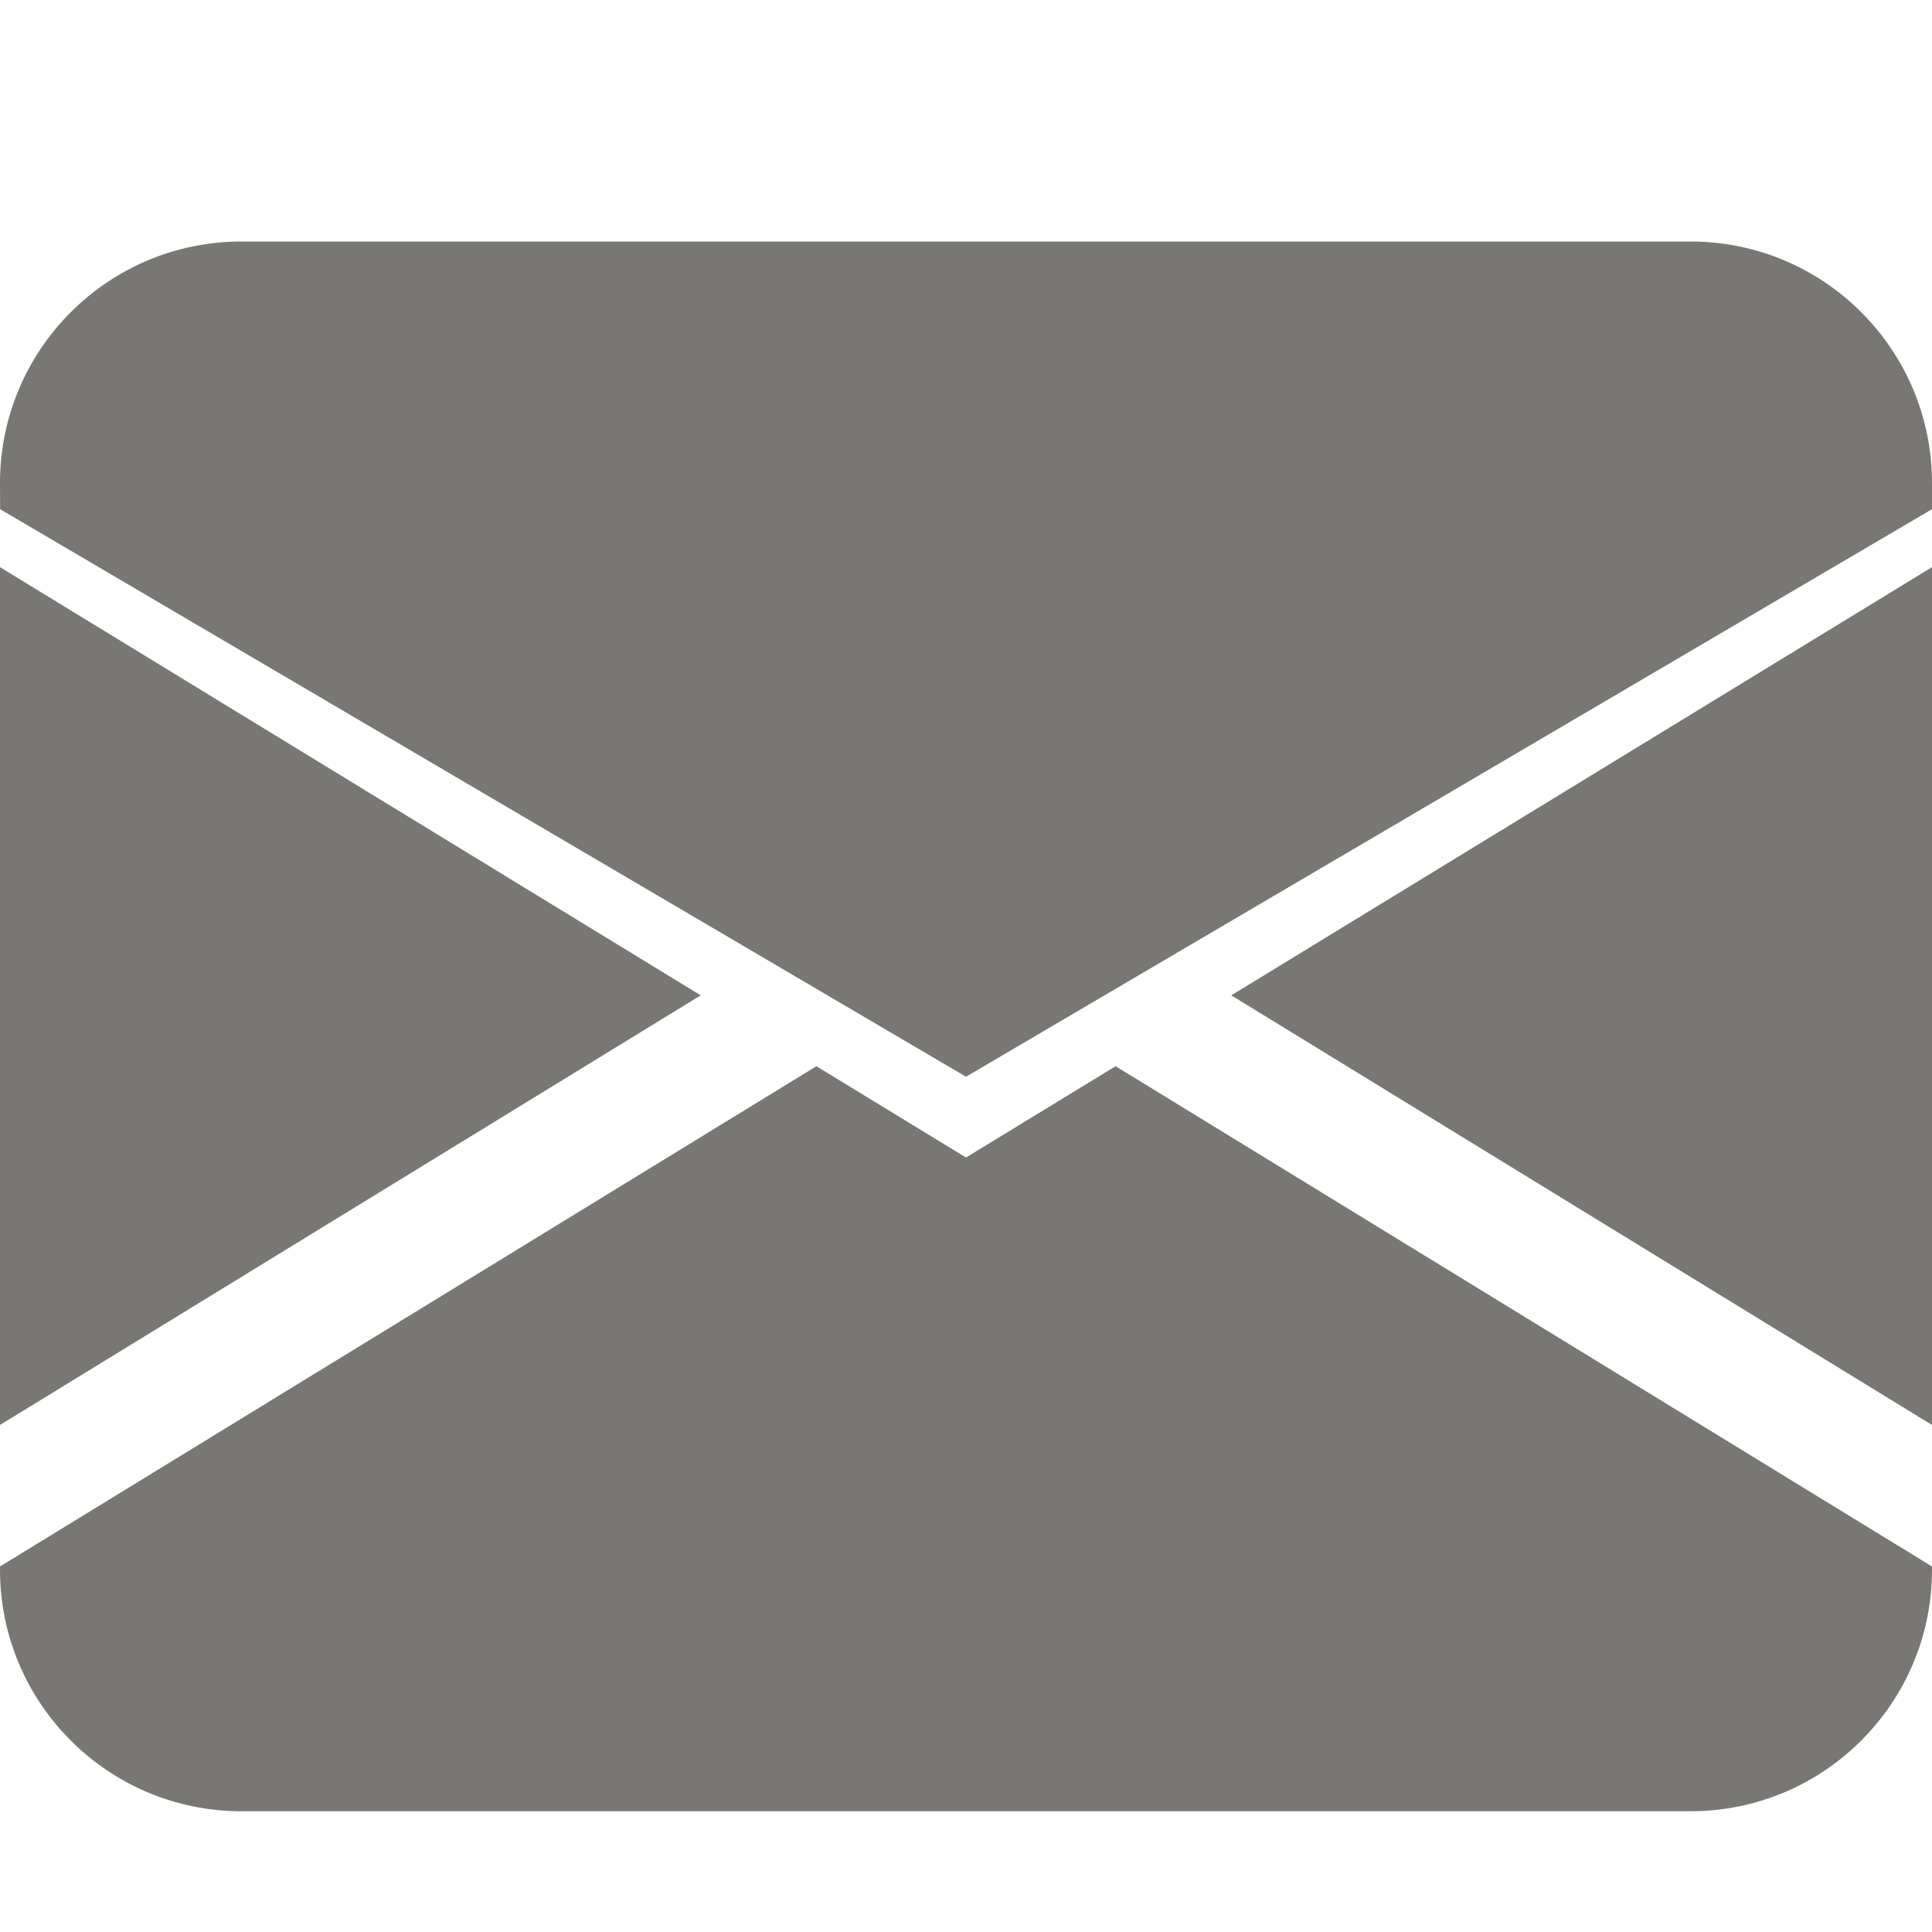
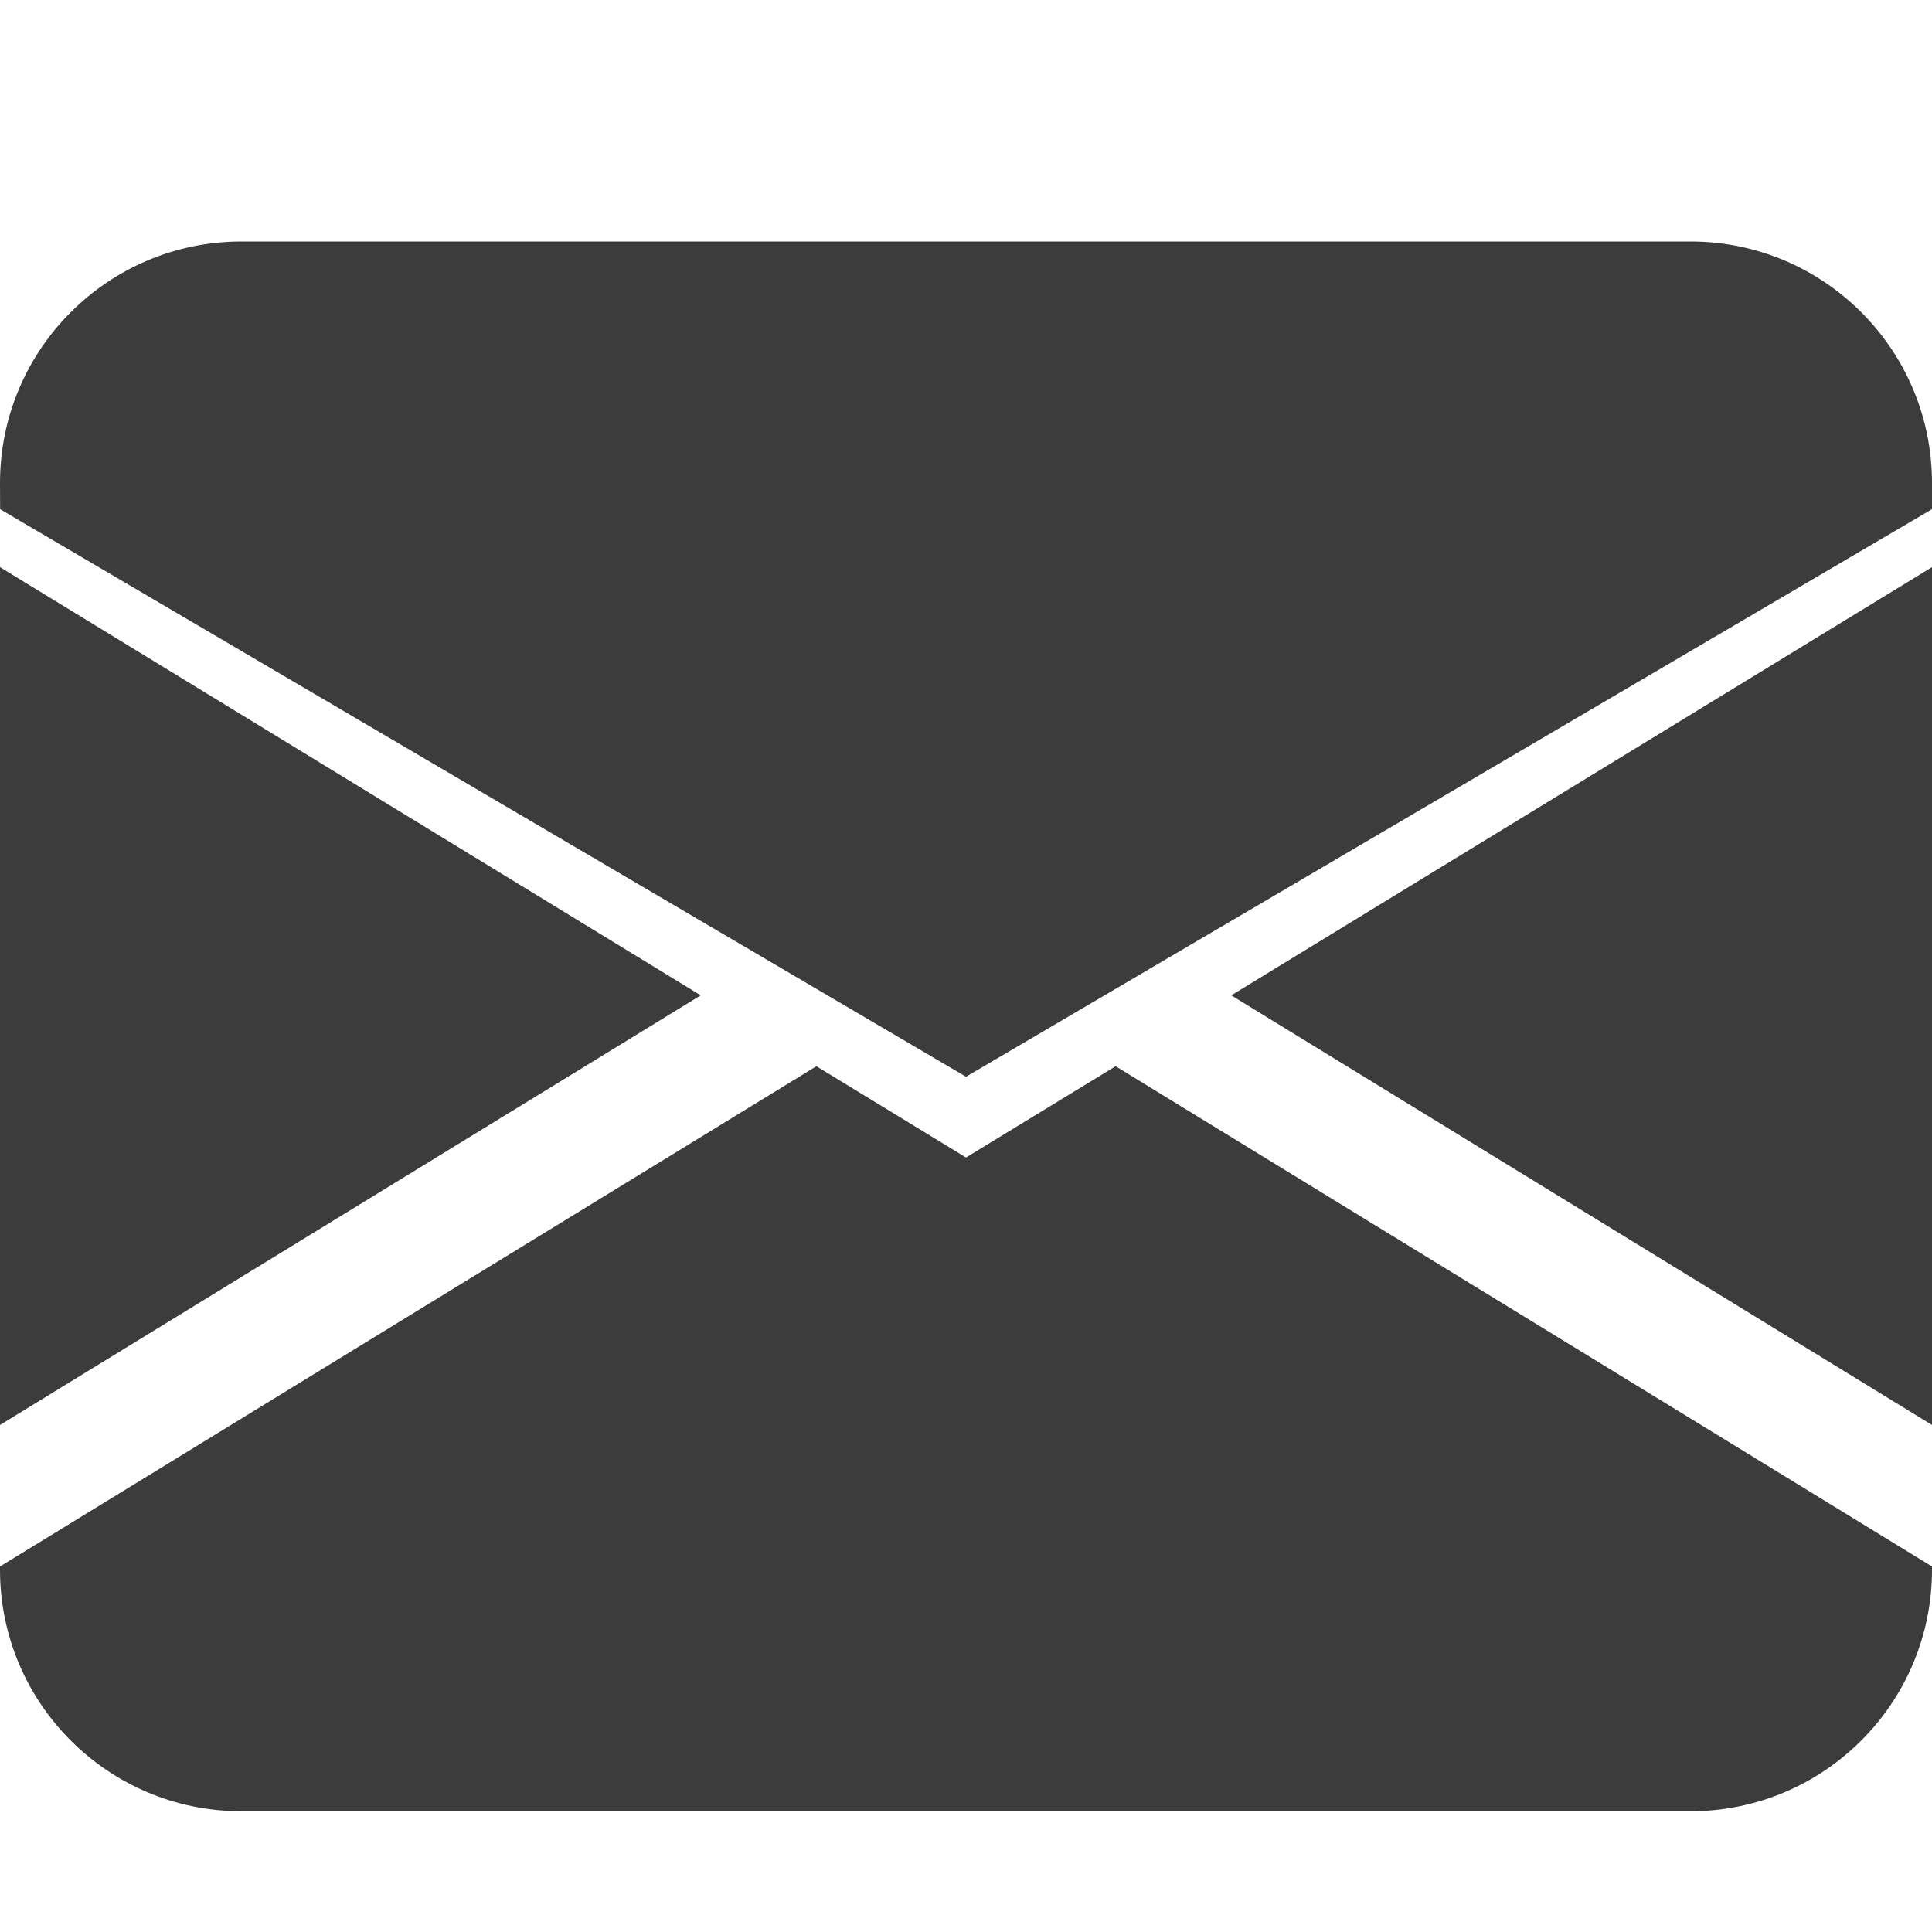
- <svg xmlns="http://www.w3.org/2000/svg" viewBox="0 0 16 16" fill="#787774">
+ <svg xmlns="http://www.w3.org/2000/svg" viewBox="0 0 16 16" fill="#3c3c3c">
  <path d="M0 4a2 2 0 0 1 2-2h12a2 2 0 0 1 2 2v.217L8 8.917.001 4.217z" />
  <path d="M0 4.697v7.104l5.803-3.558z" />
  <path d="M6.761 8.83 0 12.973V13a2 2 0 0 0 2 2h12a2 2 0 0 0 2-2v-.027L9.239 8.83 8 9.586z" />
  <path d="M16 11.801V4.697l-5.803 3.546z" />
</svg>
